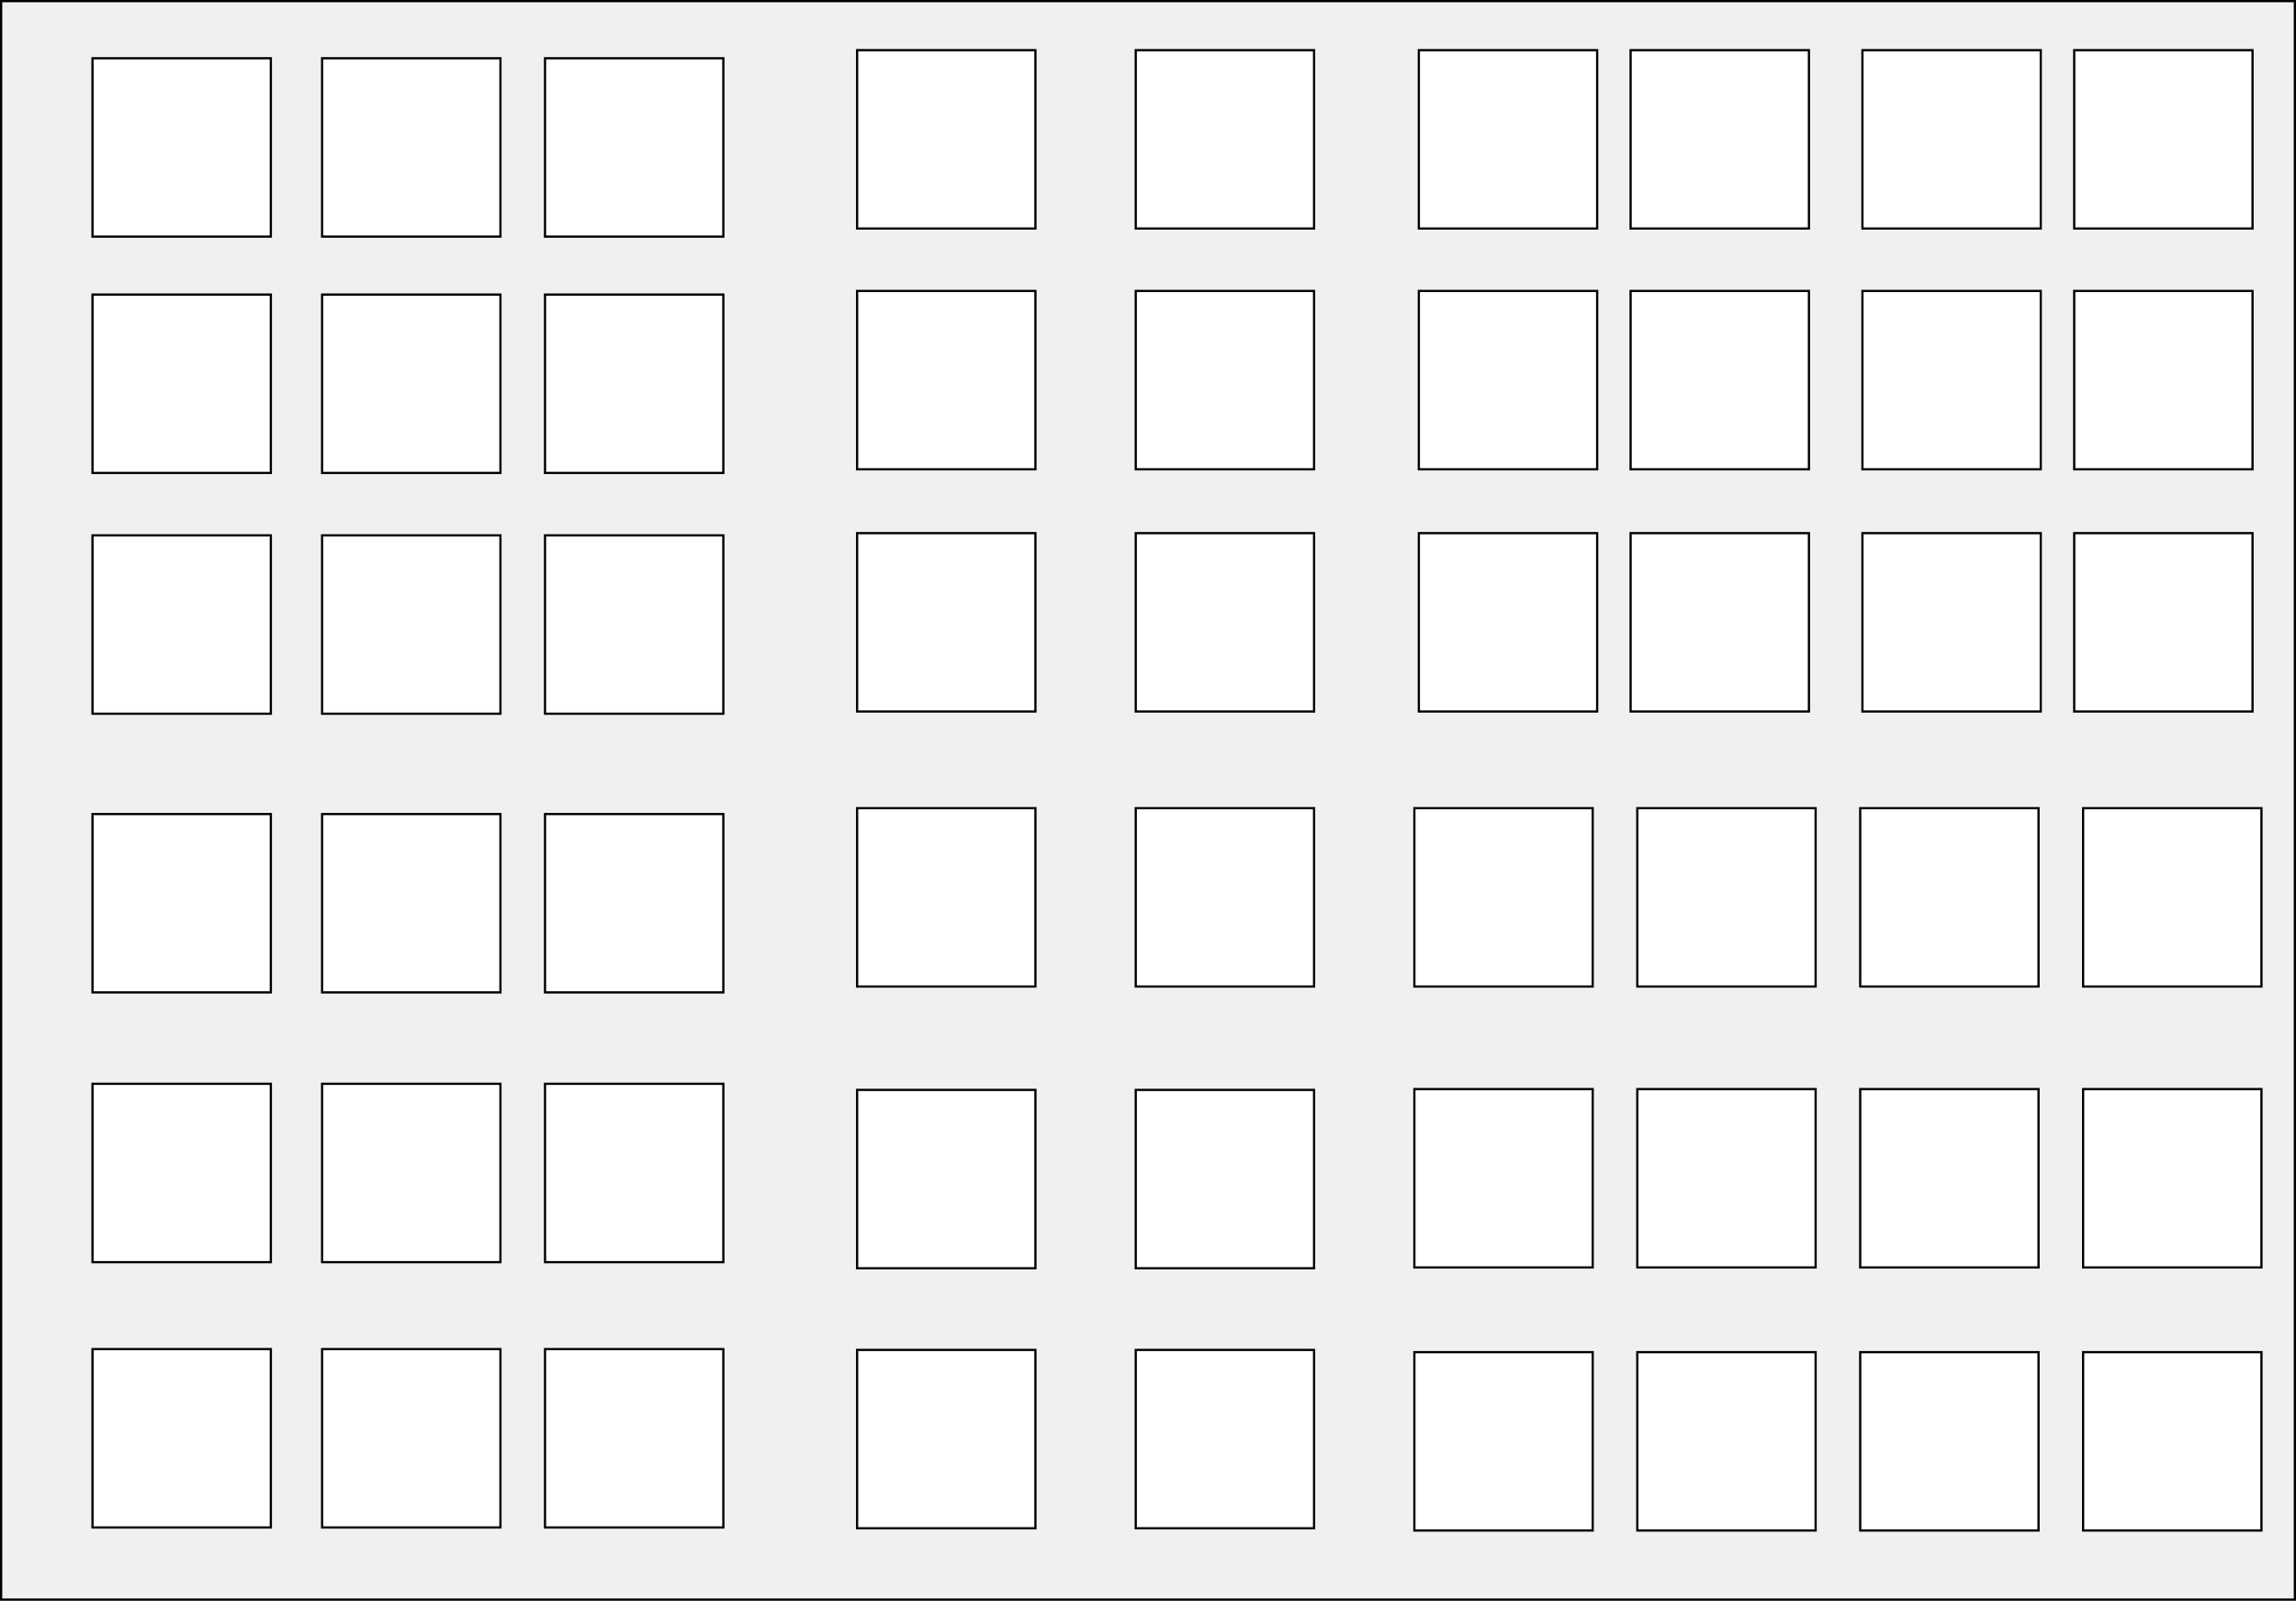
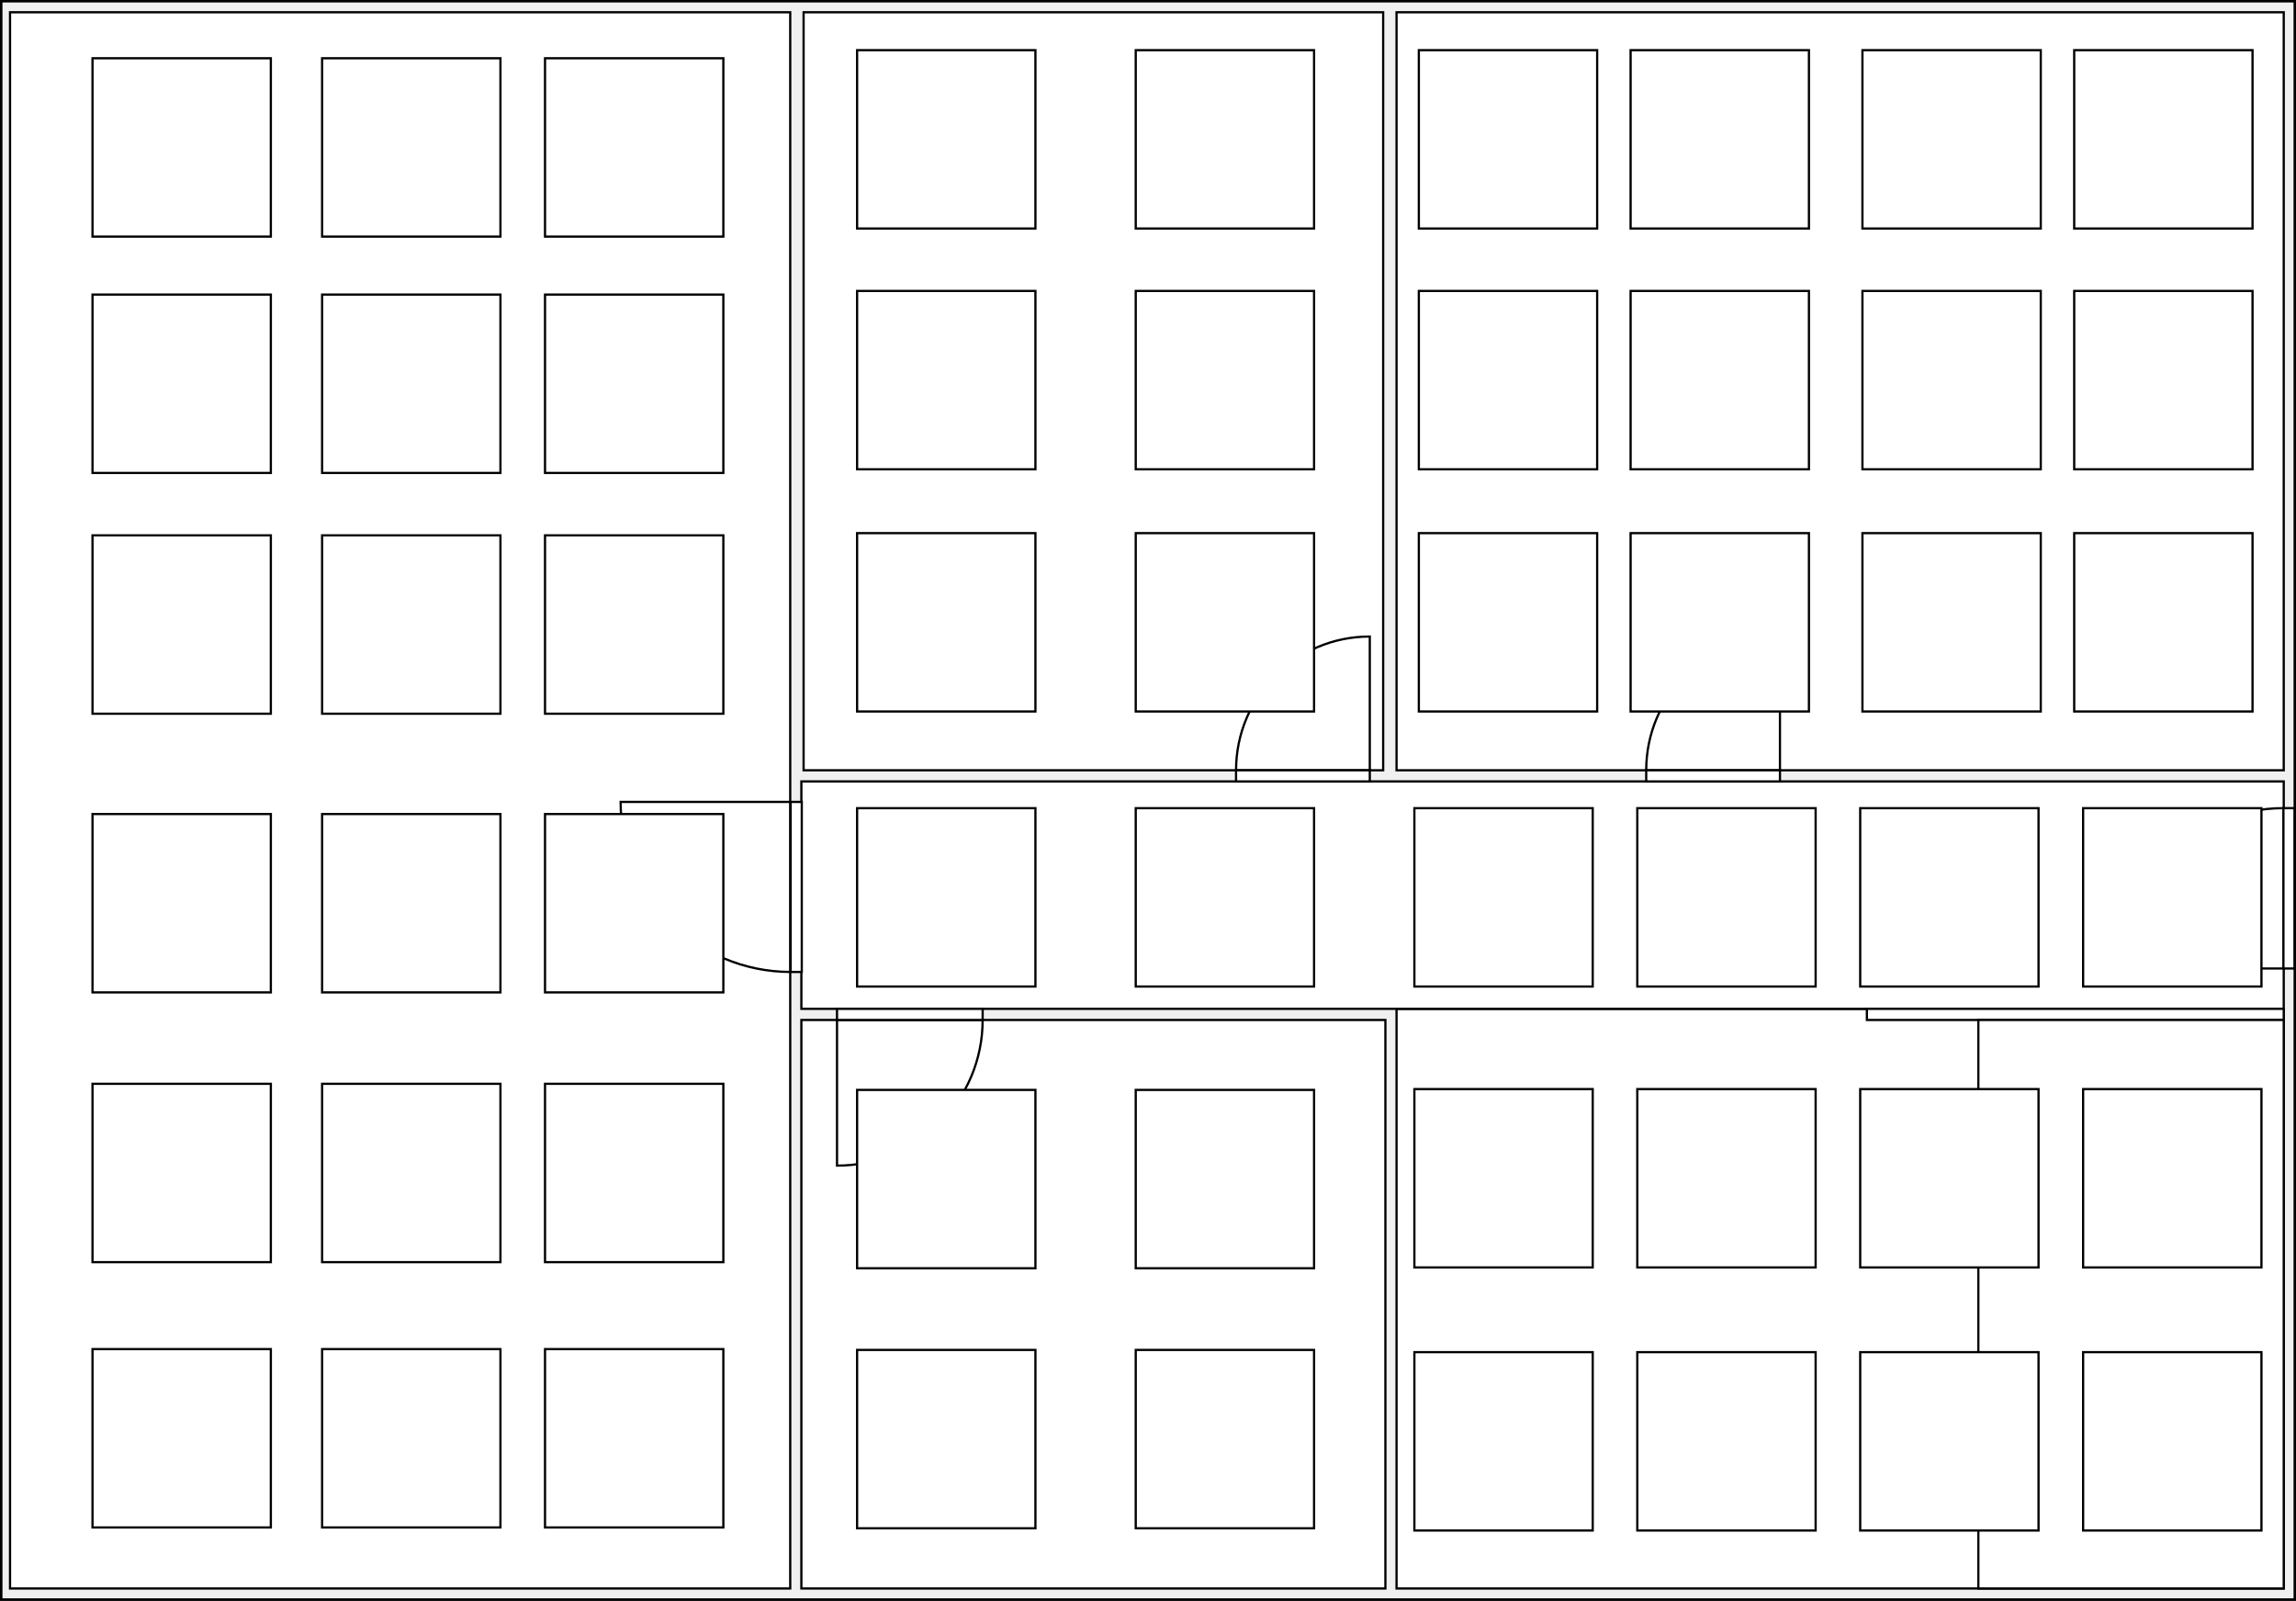
<svg xmlns="http://www.w3.org/2000/svg" version="1.1" width="1030px" height="718px" viewBox="-0.5 -0.5 1030 718">
  <defs />
  <g>
+     <path d="M 0 0 L 1029 0 L 1029 717 L 0 717 L 0 0 Z" fill="none" stroke="none" pointer-events="all" />
+     <path d="M 5 5 L 5 712 L 5 712 L 1024 712 L 1024 5 L 5 5" fill="none" stroke="none" pointer-events="all" />
+     <path d="M 0 0 L 1029 0 L 1029 717 L 0 717 L 0 0 Z" fill="none" stroke="rgb(0, 0, 0)" stroke-miterlimit="10" pointer-events="all" />
+     <rect x="626" y="5" width="398" height="340" fill="#ffffff" stroke="rgb(0, 0, 0)" pointer-events="all" />
+     <rect x="360" y="5" width="260" height="340" fill="#ffffff" stroke="rgb(0, 0, 0)" pointer-events="all" />
+     <rect x="4" y="5" width="350" height="707" fill="rgb(255, 255, 255)" stroke="rgb(0, 0, 0)" pointer-events="all" />
+     <rect x="359" y="457" width="262" height="255" fill="#ffffff" stroke="rgb(0, 0, 0)" pointer-events="all" />
+     <rect x="626" y="452" width="398" height="260" fill="#ffffff" stroke="rgb(0, 0, 0)" pointer-events="all" />
+     <rect x="359" y="350" width="665" height="102" fill="#ffffff" stroke="rgb(0, 0, 0)" pointer-events="all" />
+     <rect x="954.35" y="359.42" width="71.93" height="5" fill="rgb(255, 255, 255)" stroke="rgb(0, 0, 0)" transform="rotate(90,990.32,397.96)" pointer-events="all" />
+     <path d="M 954.35 364.42 C 954.35 404.15 986.55 436.35 1026.28 436.35 L 1026.28 364.42" fill="none" stroke="rgb(0, 0, 0)" stroke-miterlimit="10" transform="rotate(90,990.32,397.96)" pointer-events="all" />
+     <rect x="375" y="452" width="65.33" height="5" fill="rgb(255, 255, 255)" stroke="rgb(0, 0, 0)" transform="translate(407.66,0)scale(-1,1)translate(-407.66,0)" pointer-events="all" />
+     <path d="M 375 457 C 375 493.08 404.25 522.33 440.33 522.33 L 440.33 457" fill="none" stroke="rgb(0, 0, 0)" stroke-miterlimit="10" transform="translate(407.66,0)scale(-1,1)translate(-407.66,0)" pointer-events="all" />
+     <rect x="554" y="285.71" width="60" height="5" fill="rgb(255, 255, 255)" stroke="rgb(0, 0, 0)" transform="translate(584,0)scale(-1,1)translate(-584,0)rotate(180,584,317.86)" pointer-events="all" />
+     <path d="M 554 290.71 C 554 323.85 580.86 350.71 614 350.71 L 614 290.71" fill="none" stroke="rgb(0, 0, 0)" stroke-miterlimit="10" transform="translate(584,0)scale(-1,1)translate(-584,0)rotate(180,584,317.86)" pointer-events="all" />
+     <rect x="283.62" y="359.9" width="76.27" height="5" fill="rgb(255, 255, 255)" stroke="rgb(0, 0, 0)" transform="translate(321.75,0)scale(-1,1)translate(-321.75,0)rotate(-90,321.75,397.33)" pointer-events="all" />
+     <path d="M 283.62 364.9 C 283.62 407.02 317.77 441.17 359.89 441.17 L 359.89 364.9" fill="none" stroke="rgb(0, 0, 0)" stroke-miterlimit="10" transform="translate(321.75,0)scale(-1,1)translate(-321.75,0)rotate(-90,321.75,397.33)" pointer-events="all" />
+     <rect x="738" y="285.71" width="60" height="5" fill="rgb(255, 255, 255)" stroke="rgb(0, 0, 0)" transform="translate(768,0)scale(-1,1)translate(-768,0)rotate(180,768,317.86)" pointer-events="all" />
+     <path d="M 738 290.71 C 738 323.85 764.86 350.71 798 350.71 L 798 290.71" fill="none" stroke="rgb(0, 0, 0)" stroke-miterlimit="10" transform="translate(768,0)scale(-1,1)translate(-768,0)rotate(180,768,317.86)" pointer-events="all" />
+     <rect x="837" y="452" width="187" height="5" fill="#ffffff" stroke="rgb(0, 0, 0)" pointer-events="all" />
+     <rect x="887" y="457" width="137" height="255" fill="#ffffff" stroke="rgb(0, 0, 0)" pointer-events="all" />
    <path d="M 0 0 L 1029 0 L 1029 717 L 0 717 L 0 0 Z" fill="none" stroke="none" pointer-events="all" />
    <path d="M 5 5 L 5 712 L 5 712 L 1024 712 L 1024 5 L 5 5" fill="none" stroke="none" pointer-events="all" />
    <path d="M 0 0 L 1029 0 L 1029 717 L 0 717 L 0 0 Z" fill="none" stroke="rgb(0, 0, 0)" stroke-miterlimit="10" pointer-events="all" />
    <path d="M 384 605 L 464 605 L 464 685 L 384 685 L 384 605 Z" fill="rgb(255, 255, 255)" stroke="none" pointer-events="all" />
    <path d="M 389 610 L 389 680 L 389 680 L 459 680 L 459 610 L 389 610" fill="none" stroke="none" pointer-events="all" />
    <path d="M 384 605 L 464 605 L 464 685 L 384 685 L 384 605 Z" fill="none" stroke="rgb(0, 0, 0)" stroke-miterlimit="10" pointer-events="all" />
    <path d="M 509 605 L 589 605 L 589 685 L 509 685 L 509 605 Z" fill="rgb(255, 255, 255)" stroke="none" pointer-events="all" />
    <path d="M 514 610 L 514 680 L 514 680 L 584 680 L 584 610 L 514 610" fill="none" stroke="none" pointer-events="all" />
    <path d="M 509 605 L 589 605 L 589 685 L 509 685 L 509 605 Z" fill="none" stroke="rgb(0, 0, 0)" stroke-miterlimit="10" pointer-events="all" />
    <path d="M 384 488.37 L 464 488.37 L 464 568.37 L 384 568.37 L 384 488.37 Z" fill="rgb(255, 255, 255)" stroke="none" pointer-events="all" />
    <path d="M 389 493.37 L 389 563.37 L 389 563.37 L 459 563.37 L 459 493.37 L 389 493.37" fill="none" stroke="none" pointer-events="all" />
    <path d="M 384 488.37 L 464 488.37 L 464 568.37 L 384 568.37 L 384 488.37 Z" fill="none" stroke="rgb(0, 0, 0)" stroke-miterlimit="10" pointer-events="all" />
    <path d="M 509 488.37 L 589 488.37 L 589 568.37 L 509 568.37 L 509 488.37 Z" fill="rgb(255, 255, 255)" stroke="none" pointer-events="all" />
    <path d="M 514 493.37 L 514 563.37 L 514 563.37 L 584 563.37 L 584 493.37 L 514 493.37" fill="none" stroke="none" pointer-events="all" />
    <path d="M 509 488.37 L 589 488.37 L 589 568.37 L 509 568.37 L 509 488.37 Z" fill="none" stroke="rgb(0, 0, 0)" stroke-miterlimit="10" pointer-events="all" />
    <path d="M 384 238.63 L 464 238.63 L 464 318.63 L 384 318.63 L 384 238.63 Z" fill="rgb(255, 255, 255)" stroke="none" pointer-events="all" />
    <path d="M 389 243.63 L 389 313.63 L 389 313.63 L 459 313.63 L 459 243.63 L 389 243.63" fill="none" stroke="none" pointer-events="all" />
    <path d="M 384 238.63 L 464 238.63 L 464 318.63 L 384 318.63 L 384 238.63 Z" fill="none" stroke="rgb(0, 0, 0)" stroke-miterlimit="10" pointer-events="all" />
    <path d="M 509 238.63 L 589 238.63 L 589 318.63 L 509 318.63 L 509 238.63 Z" fill="rgb(255, 255, 255)" stroke="none" pointer-events="all" />
    <path d="M 514 243.63 L 514 313.63 L 514 313.63 L 584 313.63 L 584 243.63 L 514 243.63" fill="none" stroke="none" pointer-events="all" />
    <path d="M 509 238.63 L 589 238.63 L 589 318.63 L 509 318.63 L 509 238.63 Z" fill="none" stroke="rgb(0, 0, 0)" stroke-miterlimit="10" pointer-events="all" />
    <path d="M 384 130 L 464 130 L 464 210 L 384 210 L 384 130 Z" fill="rgb(255, 255, 255)" stroke="none" pointer-events="all" />
    <path d="M 389 135 L 389 205 L 389 205 L 459 205 L 459 135 L 389 135" fill="none" stroke="none" pointer-events="all" />
    <path d="M 384 130 L 464 130 L 464 210 L 384 210 L 384 130 Z" fill="none" stroke="rgb(0, 0, 0)" stroke-miterlimit="10" pointer-events="all" />
    <path d="M 509 130 L 589 130 L 589 210 L 509 210 L 509 130 Z" fill="rgb(255, 255, 255)" stroke="none" pointer-events="all" />
    <path d="M 514 135 L 514 205 L 514 205 L 584 205 L 584 135 L 514 135" fill="none" stroke="none" pointer-events="all" />
    <path d="M 509 130 L 589 130 L 589 210 L 509 210 L 509 130 Z" fill="none" stroke="rgb(0, 0, 0)" stroke-miterlimit="10" pointer-events="all" />
    <path d="M 384 22 L 464 22 L 464 102 L 384 102 L 384 22 Z" fill="rgb(255, 255, 255)" stroke="none" pointer-events="all" />
    <path d="M 389 27 L 389 97 L 389 97 L 459 97 L 459 27 L 389 27" fill="none" stroke="none" pointer-events="all" />
    <path d="M 384 22 L 464 22 L 464 102 L 384 102 L 384 22 Z" fill="none" stroke="rgb(0, 0, 0)" stroke-miterlimit="10" pointer-events="all" />
    <path d="M 509 22 L 589 22 L 589 102 L 509 102 L 509 22 Z" fill="rgb(255, 255, 255)" stroke="none" pointer-events="all" />
    <path d="M 514 27 L 514 97 L 514 97 L 584 97 L 584 27 L 514 27" fill="none" stroke="none" pointer-events="all" />
    <path d="M 509 22 L 589 22 L 589 102 L 509 102 L 509 22 Z" fill="none" stroke="rgb(0, 0, 0)" stroke-miterlimit="10" pointer-events="all" />
    <path d="M 41 604.63 L 121 604.63 L 121 684.63 L 41 684.63 L 41 604.63 Z" fill="rgb(255, 255, 255)" stroke="none" pointer-events="all" />
    <path d="M 46 609.63 L 46 679.63 L 46 679.63 L 116 679.63 L 116 609.63 L 46 609.63" fill="none" stroke="none" pointer-events="all" />
    <path d="M 41 604.63 L 121 604.63 L 121 684.63 L 41 684.63 L 41 604.63 Z" fill="none" stroke="rgb(0, 0, 0)" stroke-miterlimit="10" pointer-events="all" />
    <path d="M 244 604.63 L 324 604.63 L 324 684.63 L 244 684.63 L 244 604.63 Z" fill="rgb(255, 255, 255)" stroke="none" pointer-events="all" />
    <path d="M 249 609.63 L 249 679.63 L 249 679.63 L 319 679.63 L 319 609.63 L 249 609.63" fill="none" stroke="none" pointer-events="all" />
    <path d="M 244 604.63 L 324 604.63 L 324 684.63 L 244 684.63 L 244 604.63 Z" fill="none" stroke="rgb(0, 0, 0)" stroke-miterlimit="10" pointer-events="all" />
    <path d="M 384 362 L 464 362 L 464 442 L 384 442 L 384 362 Z" fill="rgb(255, 255, 255)" stroke="none" pointer-events="all" />
    <path d="M 389 367 L 389 437 L 389 437 L 459 437 L 459 367 L 389 367" fill="none" stroke="none" pointer-events="all" />
    <path d="M 384 362 L 464 362 L 464 442 L 384 442 L 384 362 Z" fill="none" stroke="rgb(0, 0, 0)" stroke-miterlimit="10" pointer-events="all" />
    <path d="M 509 362 L 589 362 L 589 442 L 509 442 L 509 362 Z" fill="rgb(255, 255, 255)" stroke="none" pointer-events="all" />
    <path d="M 514 367 L 514 437 L 514 437 L 584 437 L 584 367 L 514 367" fill="none" stroke="none" pointer-events="all" />
    <path d="M 509 362 L 589 362 L 589 442 L 509 442 L 509 362 Z" fill="none" stroke="rgb(0, 0, 0)" stroke-miterlimit="10" pointer-events="all" />
    <path d="M 634 362 L 714 362 L 714 442 L 634 442 L 634 362 Z" fill="rgb(255, 255, 255)" stroke="none" pointer-events="all" />
    <path d="M 639 367 L 639 437 L 639 437 L 709 437 L 709 367 L 639 367" fill="none" stroke="none" pointer-events="all" />
    <path d="M 634 362 L 714 362 L 714 442 L 634 442 L 634 362 Z" fill="none" stroke="rgb(0, 0, 0)" stroke-miterlimit="10" pointer-events="all" />
    <path d="M 734 362 L 814 362 L 814 442 L 734 442 L 734 362 Z" fill="rgb(255, 255, 255)" stroke="none" pointer-events="all" />
    <path d="M 739 367 L 739 437 L 739 437 L 809 437 L 809 367 L 739 367" fill="none" stroke="none" pointer-events="all" />
    <path d="M 734 362 L 814 362 L 814 442 L 734 442 L 734 362 Z" fill="none" stroke="rgb(0, 0, 0)" stroke-miterlimit="10" pointer-events="all" />
    <path d="M 834 362 L 914 362 L 914 442 L 834 442 L 834 362 Z" fill="rgb(255, 255, 255)" stroke="none" pointer-events="all" />
    <path d="M 839 367 L 839 437 L 839 437 L 909 437 L 909 367 L 839 367" fill="none" stroke="none" pointer-events="all" />
    <path d="M 834 362 L 914 362 L 914 442 L 834 442 L 834 362 Z" fill="none" stroke="rgb(0, 0, 0)" stroke-miterlimit="10" pointer-events="all" />
    <path d="M 144 604.63 L 224 604.63 L 224 684.63 L 144 684.63 L 144 604.63 Z" fill="rgb(255, 255, 255)" stroke="none" pointer-events="all" />
    <path d="M 149 609.63 L 149 679.63 L 149 679.63 L 219 679.63 L 219 609.63 L 149 609.63" fill="none" stroke="none" pointer-events="all" />
    <path d="M 144 604.63 L 224 604.63 L 224 684.63 L 144 684.63 L 144 604.63 Z" fill="none" stroke="rgb(0, 0, 0)" stroke-miterlimit="10" pointer-events="all" />
    <path d="M 41 485.63 L 121 485.63 L 121 565.63 L 41 565.63 L 41 485.63 Z" fill="rgb(255, 255, 255)" stroke="none" pointer-events="all" />
    <path d="M 46 490.63 L 46 560.63 L 46 560.63 L 116 560.63 L 116 490.63 L 46 490.63" fill="none" stroke="none" pointer-events="all" />
    <path d="M 41 485.63 L 121 485.63 L 121 565.63 L 41 565.63 L 41 485.63 Z" fill="none" stroke="rgb(0, 0, 0)" stroke-miterlimit="10" pointer-events="all" />
    <path d="M 244 485.63 L 324 485.63 L 324 565.63 L 244 565.63 L 244 485.63 Z" fill="rgb(255, 255, 255)" stroke="none" pointer-events="all" />
    <path d="M 249 490.63 L 249 560.63 L 249 560.63 L 319 560.63 L 319 490.63 L 249 490.63" fill="none" stroke="none" pointer-events="all" />
    <path d="M 244 485.63 L 324 485.63 L 324 565.63 L 244 565.63 L 244 485.63 Z" fill="none" stroke="rgb(0, 0, 0)" stroke-miterlimit="10" pointer-events="all" />
    <path d="M 144 485.63 L 224 485.63 L 224 565.63 L 144 565.63 L 144 485.63 Z" fill="rgb(255, 255, 255)" stroke="none" pointer-events="all" />
    <path d="M 149 490.63 L 149 560.63 L 149 560.63 L 219 560.63 L 219 490.63 L 149 490.63" fill="none" stroke="none" pointer-events="all" />
    <path d="M 144 485.63 L 224 485.63 L 224 565.63 L 144 565.63 L 144 485.63 Z" fill="none" stroke="rgb(0, 0, 0)" stroke-miterlimit="10" pointer-events="all" />
    <path d="M 41 364.63 L 121 364.63 L 121 444.63 L 41 444.63 L 41 364.63 Z" fill="rgb(255, 255, 255)" stroke="none" pointer-events="all" />
    <path d="M 46 369.63 L 46 439.63 L 46 439.63 L 116 439.63 L 116 369.63 L 46 369.63" fill="none" stroke="none" pointer-events="all" />
    <path d="M 41 364.63 L 121 364.63 L 121 444.63 L 41 444.63 L 41 364.63 Z" fill="none" stroke="rgb(0, 0, 0)" stroke-miterlimit="10" pointer-events="all" />
    <path d="M 244 364.63 L 324 364.63 L 324 444.63 L 244 444.63 L 244 364.63 Z" fill="rgb(255, 255, 255)" stroke="none" pointer-events="all" />
    <path d="M 249 369.63 L 249 439.63 L 249 439.63 L 319 439.63 L 319 369.63 L 249 369.63" fill="none" stroke="none" pointer-events="all" />
    <path d="M 244 364.63 L 324 364.63 L 324 444.63 L 244 444.63 L 244 364.63 Z" fill="none" stroke="rgb(0, 0, 0)" stroke-miterlimit="10" pointer-events="all" />
    <path d="M 144 364.63 L 224 364.63 L 224 444.63 L 144 444.63 L 144 364.63 Z" fill="rgb(255, 255, 255)" stroke="none" pointer-events="all" />
    <path d="M 149 369.63 L 149 439.63 L 149 439.63 L 219 439.63 L 219 369.63 L 149 369.63" fill="none" stroke="none" pointer-events="all" />
    <path d="M 144 364.63 L 224 364.63 L 224 444.63 L 144 444.63 L 144 364.63 Z" fill="none" stroke="rgb(0, 0, 0)" stroke-miterlimit="10" pointer-events="all" />
    <path d="M 41 239.63 L 121 239.63 L 121 319.63 L 41 319.63 L 41 239.63 Z" fill="rgb(255, 255, 255)" stroke="none" pointer-events="all" />
    <path d="M 46 244.63 L 46 314.63 L 46 314.63 L 116 314.63 L 116 244.63 L 46 244.63" fill="none" stroke="none" pointer-events="all" />
    <path d="M 41 239.63 L 121 239.63 L 121 319.63 L 41 319.63 L 41 239.63 Z" fill="none" stroke="rgb(0, 0, 0)" stroke-miterlimit="10" pointer-events="all" />
    <path d="M 244 239.63 L 324 239.63 L 324 319.63 L 244 319.63 L 244 239.63 Z" fill="rgb(255, 255, 255)" stroke="none" pointer-events="all" />
    <path d="M 249 244.63 L 249 314.63 L 249 314.63 L 319 314.63 L 319 244.63 L 249 244.63" fill="none" stroke="none" pointer-events="all" />
    <path d="M 244 239.63 L 324 239.63 L 324 319.63 L 244 319.63 L 244 239.63 Z" fill="none" stroke="rgb(0, 0, 0)" stroke-miterlimit="10" pointer-events="all" />
    <path d="M 144 239.63 L 224 239.63 L 224 319.63 L 144 319.63 L 144 239.63 Z" fill="rgb(255, 255, 255)" stroke="none" pointer-events="all" />
    <path d="M 149 244.63 L 149 314.63 L 149 314.63 L 219 314.63 L 219 244.63 L 149 244.63" fill="none" stroke="none" pointer-events="all" />
    <path d="M 144 239.63 L 224 239.63 L 224 319.63 L 144 319.63 L 144 239.63 Z" fill="none" stroke="rgb(0, 0, 0)" stroke-miterlimit="10" pointer-events="all" />
    <path d="M 41 131.63 L 121 131.63 L 121 211.63 L 41 211.63 L 41 131.63 Z" fill="rgb(255, 255, 255)" stroke="none" pointer-events="all" />
    <path d="M 46 136.63 L 46 206.63 L 46 206.63 L 116 206.63 L 116 136.63 L 46 136.63" fill="none" stroke="none" pointer-events="all" />
    <path d="M 41 131.63 L 121 131.63 L 121 211.63 L 41 211.63 L 41 131.63 Z" fill="none" stroke="rgb(0, 0, 0)" stroke-miterlimit="10" pointer-events="all" />
    <path d="M 244 131.63 L 324 131.63 L 324 211.63 L 244 211.63 L 244 131.63 Z" fill="rgb(255, 255, 255)" stroke="none" pointer-events="all" />
    <path d="M 249 136.63 L 249 206.63 L 249 206.63 L 319 206.63 L 319 136.63 L 249 136.63" fill="none" stroke="none" pointer-events="all" />
    <path d="M 244 131.63 L 324 131.63 L 324 211.63 L 244 211.63 L 244 131.63 Z" fill="none" stroke="rgb(0, 0, 0)" stroke-miterlimit="10" pointer-events="all" />
    <path d="M 144 131.63 L 224 131.63 L 224 211.63 L 144 211.63 L 144 131.63 Z" fill="rgb(255, 255, 255)" stroke="none" pointer-events="all" />
    <path d="M 149 136.63 L 149 206.63 L 149 206.63 L 219 206.63 L 219 136.63 L 149 136.63" fill="none" stroke="none" pointer-events="all" />
    <path d="M 144 131.63 L 224 131.63 L 224 211.63 L 144 211.63 L 144 131.63 Z" fill="none" stroke="rgb(0, 0, 0)" stroke-miterlimit="10" pointer-events="all" />
    <path d="M 41 25.63 L 121 25.63 L 121 105.63 L 41 105.63 L 41 25.63 Z" fill="rgb(255, 255, 255)" stroke="none" pointer-events="all" />
    <path d="M 46 30.63 L 46 100.63 L 46 100.63 L 116 100.63 L 116 30.63 L 46 30.63" fill="none" stroke="none" pointer-events="all" />
    <path d="M 41 25.63 L 121 25.63 L 121 105.63 L 41 105.63 L 41 25.63 Z" fill="none" stroke="rgb(0, 0, 0)" stroke-miterlimit="10" pointer-events="all" />
    <path d="M 244 25.63 L 324 25.63 L 324 105.63 L 244 105.63 L 244 25.63 Z" fill="rgb(255, 255, 255)" stroke="none" pointer-events="all" />
    <path d="M 249 30.63 L 249 100.63 L 249 100.63 L 319 100.63 L 319 30.63 L 249 30.63" fill="none" stroke="none" pointer-events="all" />
    <path d="M 244 25.63 L 324 25.63 L 324 105.63 L 244 105.63 L 244 25.63 Z" fill="none" stroke="rgb(0, 0, 0)" stroke-miterlimit="10" pointer-events="all" />
    <path d="M 144 25.63 L 224 25.63 L 224 105.63 L 144 105.63 L 144 25.63 Z" fill="rgb(255, 255, 255)" stroke="none" pointer-events="all" />
    <path d="M 149 30.63 L 149 100.63 L 149 100.63 L 219 100.63 L 219 30.63 L 149 30.63" fill="none" stroke="none" pointer-events="all" />
    <path d="M 144 25.63 L 224 25.63 L 224 105.63 L 144 105.63 L 144 25.63 Z" fill="none" stroke="rgb(0, 0, 0)" stroke-miterlimit="10" pointer-events="all" />
    <path d="M 934 362 L 1014 362 L 1014 442 L 934 442 L 934 362 Z" fill="rgb(255, 255, 255)" stroke="none" pointer-events="all" />
    <path d="M 939 367 L 939 437 L 939 437 L 1009 437 L 1009 367 L 939 367" fill="none" stroke="none" pointer-events="all" />
    <path d="M 934 362 L 1014 362 L 1014 442 L 934 442 L 934 362 Z" fill="none" stroke="rgb(0, 0, 0)" stroke-miterlimit="10" pointer-events="all" />
    <path d="M 634 488 L 714 488 L 714 568 L 634 568 L 634 488 Z" fill="rgb(255, 255, 255)" stroke="none" pointer-events="all" />
    <path d="M 639 493 L 639 563 L 639 563 L 709 563 L 709 493 L 639 493" fill="none" stroke="none" pointer-events="all" />
    <path d="M 634 488 L 714 488 L 714 568 L 634 568 L 634 488 Z" fill="none" stroke="rgb(0, 0, 0)" stroke-miterlimit="10" pointer-events="all" />
    <path d="M 734 488 L 814 488 L 814 568 L 734 568 L 734 488 Z" fill="rgb(255, 255, 255)" stroke="none" pointer-events="all" />
    <path d="M 739 493 L 739 563 L 739 563 L 809 563 L 809 493 L 739 493" fill="none" stroke="none" pointer-events="all" />
    <path d="M 734 488 L 814 488 L 814 568 L 734 568 L 734 488 Z" fill="none" stroke="rgb(0, 0, 0)" stroke-miterlimit="10" pointer-events="all" />
    <path d="M 834 488 L 914 488 L 914 568 L 834 568 L 834 488 Z" fill="rgb(255, 255, 255)" stroke="none" pointer-events="all" />
    <path d="M 839 493 L 839 563 L 839 563 L 909 563 L 909 493 L 839 493" fill="none" stroke="none" pointer-events="all" />
    <path d="M 834 488 L 914 488 L 914 568 L 834 568 L 834 488 Z" fill="none" stroke="rgb(0, 0, 0)" stroke-miterlimit="10" pointer-events="all" />
    <path d="M 934 488 L 1014 488 L 1014 568 L 934 568 L 934 488 Z" fill="rgb(255, 255, 255)" stroke="none" pointer-events="all" />
    <path d="M 939 493 L 939 563 L 939 563 L 1009 563 L 1009 493 L 939 493" fill="none" stroke="none" pointer-events="all" />
    <path d="M 934 488 L 1014 488 L 1014 568 L 934 568 L 934 488 Z" fill="none" stroke="rgb(0, 0, 0)" stroke-miterlimit="10" pointer-events="all" />
    <path d="M 634 606 L 714 606 L 714 686 L 634 686 L 634 606 Z" fill="rgb(255, 255, 255)" stroke="none" pointer-events="all" />
    <path d="M 639 611 L 639 681 L 639 681 L 709 681 L 709 611 L 639 611" fill="none" stroke="none" pointer-events="all" />
    <path d="M 634 606 L 714 606 L 714 686 L 634 686 L 634 606 Z" fill="none" stroke="rgb(0, 0, 0)" stroke-miterlimit="10" pointer-events="all" />
    <path d="M 734 606 L 814 606 L 814 686 L 734 686 L 734 606 Z" fill="rgb(255, 255, 255)" stroke="none" pointer-events="all" />
    <path d="M 739 611 L 739 681 L 739 681 L 809 681 L 809 611 L 739 611" fill="none" stroke="none" pointer-events="all" />
    <path d="M 734 606 L 814 606 L 814 686 L 734 686 L 734 606 Z" fill="none" stroke="rgb(0, 0, 0)" stroke-miterlimit="10" pointer-events="all" />
    <path d="M 834 606 L 914 606 L 914 686 L 834 686 L 834 606 Z" fill="rgb(255, 255, 255)" stroke="none" pointer-events="all" />
    <path d="M 839 611 L 839 681 L 839 681 L 909 681 L 909 611 L 839 611" fill="none" stroke="none" pointer-events="all" />
    <path d="M 834 606 L 914 606 L 914 686 L 834 686 L 834 606 Z" fill="none" stroke="rgb(0, 0, 0)" stroke-miterlimit="10" pointer-events="all" />
    <path d="M 934 606 L 1014 606 L 1014 686 L 934 686 L 934 606 Z" fill="rgb(255, 255, 255)" stroke="none" pointer-events="all" />
    <path d="M 939 611 L 939 681 L 939 681 L 1009 681 L 1009 611 L 939 611" fill="none" stroke="none" pointer-events="all" />
    <path d="M 934 606 L 1014 606 L 1014 686 L 934 686 L 934 606 Z" fill="none" stroke="rgb(0, 0, 0)" stroke-miterlimit="10" pointer-events="all" />
    <path d="M 636 238.63 L 716 238.63 L 716 318.63 L 636 318.63 L 636 238.63 Z" fill="rgb(255, 255, 255)" stroke="none" pointer-events="all" />
    <path d="M 641 243.63 L 641 313.63 L 641 313.63 L 711 313.63 L 711 243.63 L 641 243.63" fill="none" stroke="none" pointer-events="all" />
    <path d="M 636 238.63 L 716 238.63 L 716 318.63 L 636 318.63 L 636 238.63 Z" fill="none" stroke="rgb(0, 0, 0)" stroke-miterlimit="10" pointer-events="all" />
    <path d="M 731 238.63 L 811 238.63 L 811 318.63 L 731 318.63 L 731 238.63 Z" fill="rgb(255, 255, 255)" stroke="none" pointer-events="all" />
    <path d="M 736 243.63 L 736 313.63 L 736 313.63 L 806 313.63 L 806 243.63 L 736 243.63" fill="none" stroke="none" pointer-events="all" />
    <path d="M 731 238.63 L 811 238.63 L 811 318.63 L 731 318.63 L 731 238.63 Z" fill="none" stroke="rgb(0, 0, 0)" stroke-miterlimit="10" pointer-events="all" />
    <path d="M 636 130 L 716 130 L 716 210 L 636 210 L 636 130 Z" fill="rgb(255, 255, 255)" stroke="none" pointer-events="all" />
    <path d="M 641 135 L 641 205 L 641 205 L 711 205 L 711 135 L 641 135" fill="none" stroke="none" pointer-events="all" />
    <path d="M 636 130 L 716 130 L 716 210 L 636 210 L 636 130 Z" fill="none" stroke="rgb(0, 0, 0)" stroke-miterlimit="10" pointer-events="all" />
    <path d="M 731 130 L 811 130 L 811 210 L 731 210 L 731 130 Z" fill="rgb(255, 255, 255)" stroke="none" pointer-events="all" />
    <path d="M 736 135 L 736 205 L 736 205 L 806 205 L 806 135 L 736 135" fill="none" stroke="none" pointer-events="all" />
    <path d="M 731 130 L 811 130 L 811 210 L 731 210 L 731 130 Z" fill="none" stroke="rgb(0, 0, 0)" stroke-miterlimit="10" pointer-events="all" />
    <path d="M 636 22 L 716 22 L 716 102 L 636 102 L 636 22 Z" fill="rgb(255, 255, 255)" stroke="none" pointer-events="all" />
    <path d="M 641 27 L 641 97 L 641 97 L 711 97 L 711 27 L 641 27" fill="none" stroke="none" pointer-events="all" />
    <path d="M 636 22 L 716 22 L 716 102 L 636 102 L 636 22 Z" fill="none" stroke="rgb(0, 0, 0)" stroke-miterlimit="10" pointer-events="all" />
    <path d="M 731 22 L 811 22 L 811 102 L 731 102 L 731 22 Z" fill="rgb(255, 255, 255)" stroke="none" pointer-events="all" />
    <path d="M 736 27 L 736 97 L 736 97 L 806 97 L 806 27 L 736 27" fill="none" stroke="none" pointer-events="all" />
    <path d="M 731 22 L 811 22 L 811 102 L 731 102 L 731 22 Z" fill="none" stroke="rgb(0, 0, 0)" stroke-miterlimit="10" pointer-events="all" />
    <path d="M 835 238.63 L 915 238.63 L 915 318.63 L 835 318.63 L 835 238.63 Z" fill="rgb(255, 255, 255)" stroke="none" pointer-events="all" />
    <path d="M 840 243.63 L 840 313.63 L 840 313.63 L 910 313.63 L 910 243.63 L 840 243.63" fill="none" stroke="none" pointer-events="all" />
    <path d="M 835 238.63 L 915 238.63 L 915 318.63 L 835 318.63 L 835 238.63 Z" fill="none" stroke="rgb(0, 0, 0)" stroke-miterlimit="10" pointer-events="all" />
    <path d="M 930 238.63 L 1010 238.63 L 1010 318.63 L 930 318.63 L 930 238.63 Z" fill="rgb(255, 255, 255)" stroke="none" pointer-events="all" />
    <path d="M 935 243.63 L 935 313.63 L 935 313.63 L 1005 313.63 L 1005 243.63 L 935 243.63" fill="none" stroke="none" pointer-events="all" />
    <path d="M 930 238.63 L 1010 238.63 L 1010 318.63 L 930 318.63 L 930 238.63 Z" fill="none" stroke="rgb(0, 0, 0)" stroke-miterlimit="10" pointer-events="all" />
    <path d="M 835 130 L 915 130 L 915 210 L 835 210 L 835 130 Z" fill="rgb(255, 255, 255)" stroke="none" pointer-events="all" />
    <path d="M 840 135 L 840 205 L 840 205 L 910 205 L 910 135 L 840 135" fill="none" stroke="none" pointer-events="all" />
    <path d="M 835 130 L 915 130 L 915 210 L 835 210 L 835 130 Z" fill="none" stroke="rgb(0, 0, 0)" stroke-miterlimit="10" pointer-events="all" />
    <path d="M 930 130 L 1010 130 L 1010 210 L 930 210 L 930 130 Z" fill="rgb(255, 255, 255)" stroke="none" pointer-events="all" />
    <path d="M 935 135 L 935 205 L 935 205 L 1005 205 L 1005 135 L 935 135" fill="none" stroke="none" pointer-events="all" />
    <path d="M 930 130 L 1010 130 L 1010 210 L 930 210 L 930 130 Z" fill="none" stroke="rgb(0, 0, 0)" stroke-miterlimit="10" pointer-events="all" />
    <path d="M 835 22 L 915 22 L 915 102 L 835 102 L 835 22 Z" fill="rgb(255, 255, 255)" stroke="none" pointer-events="all" />
    <path d="M 840 27 L 840 97 L 840 97 L 910 97 L 910 27 L 840 27" fill="none" stroke="none" pointer-events="all" />
    <path d="M 835 22 L 915 22 L 915 102 L 835 102 L 835 22 Z" fill="none" stroke="rgb(0, 0, 0)" stroke-miterlimit="10" pointer-events="all" />
    <path d="M 930 22 L 1010 22 L 1010 102 L 930 102 L 930 22 Z" fill="rgb(255, 255, 255)" stroke="none" pointer-events="all" />
    <path d="M 935 27 L 935 97 L 935 97 L 1005 97 L 1005 27 L 935 27" fill="none" stroke="none" pointer-events="all" />
    <path d="M 930 22 L 1010 22 L 1010 102 L 930 102 L 930 22 Z" fill="none" stroke="rgb(0, 0, 0)" stroke-miterlimit="10" pointer-events="all" />
  </g>
</svg>
